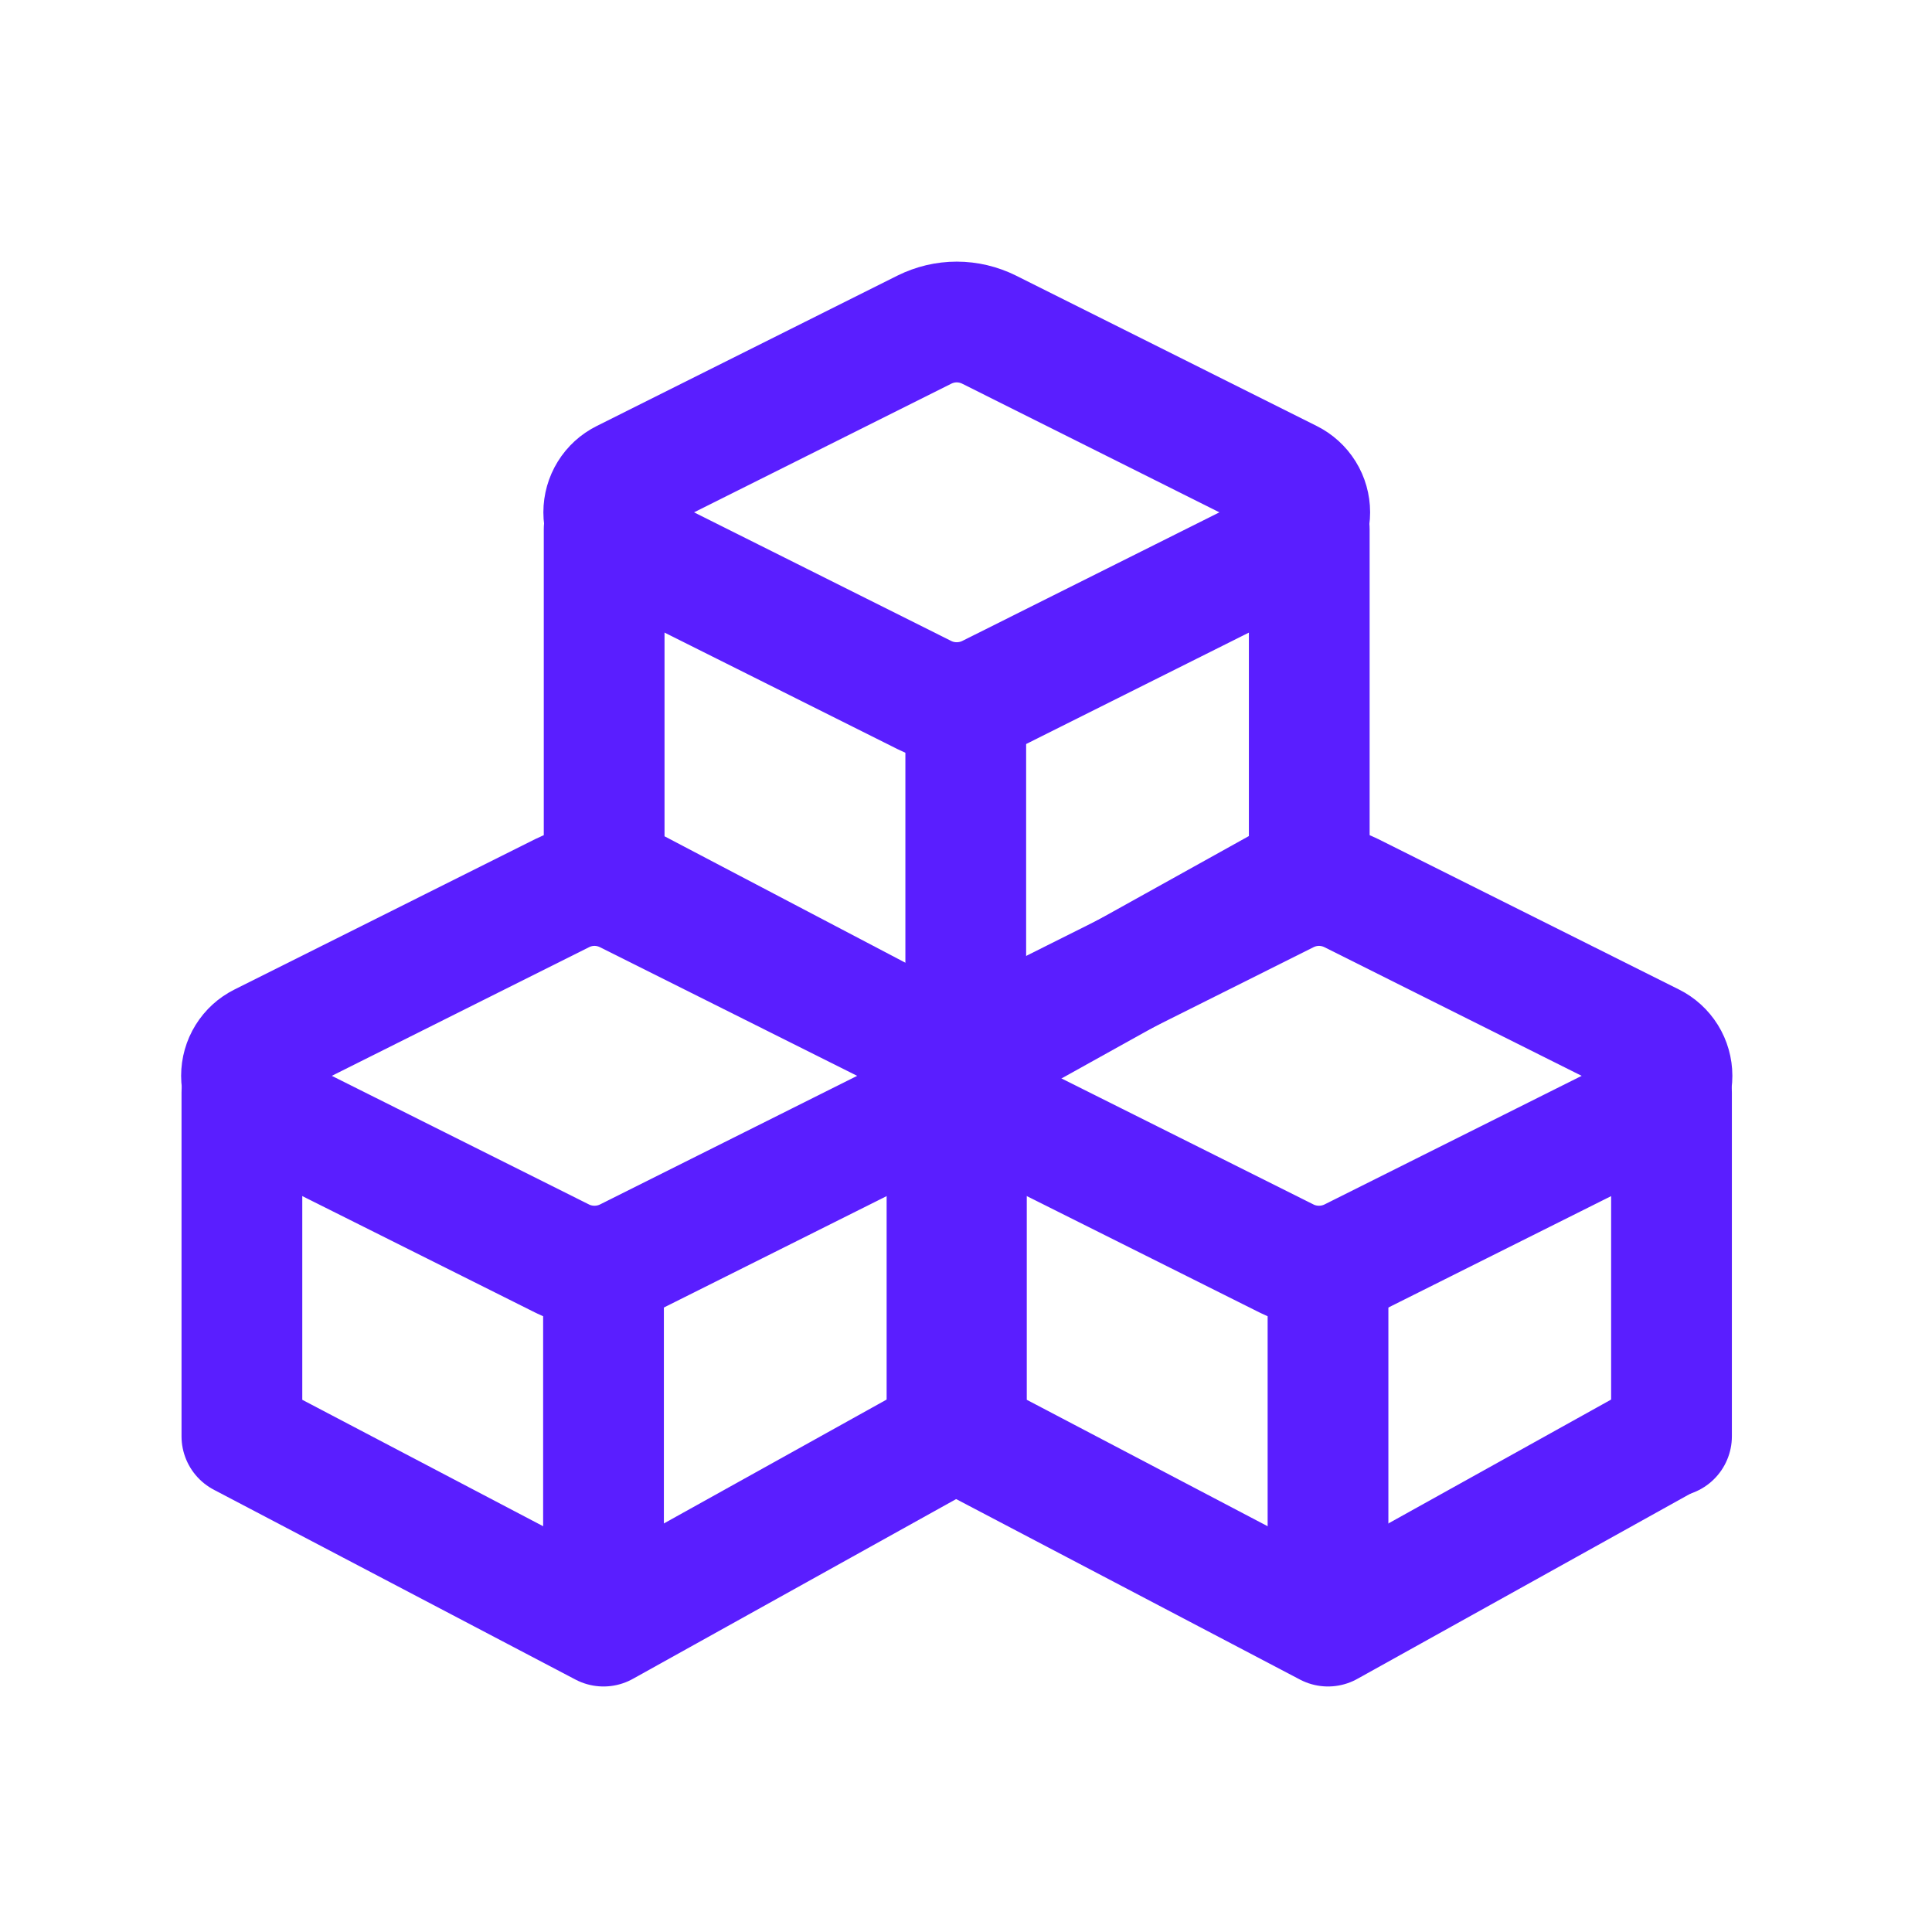
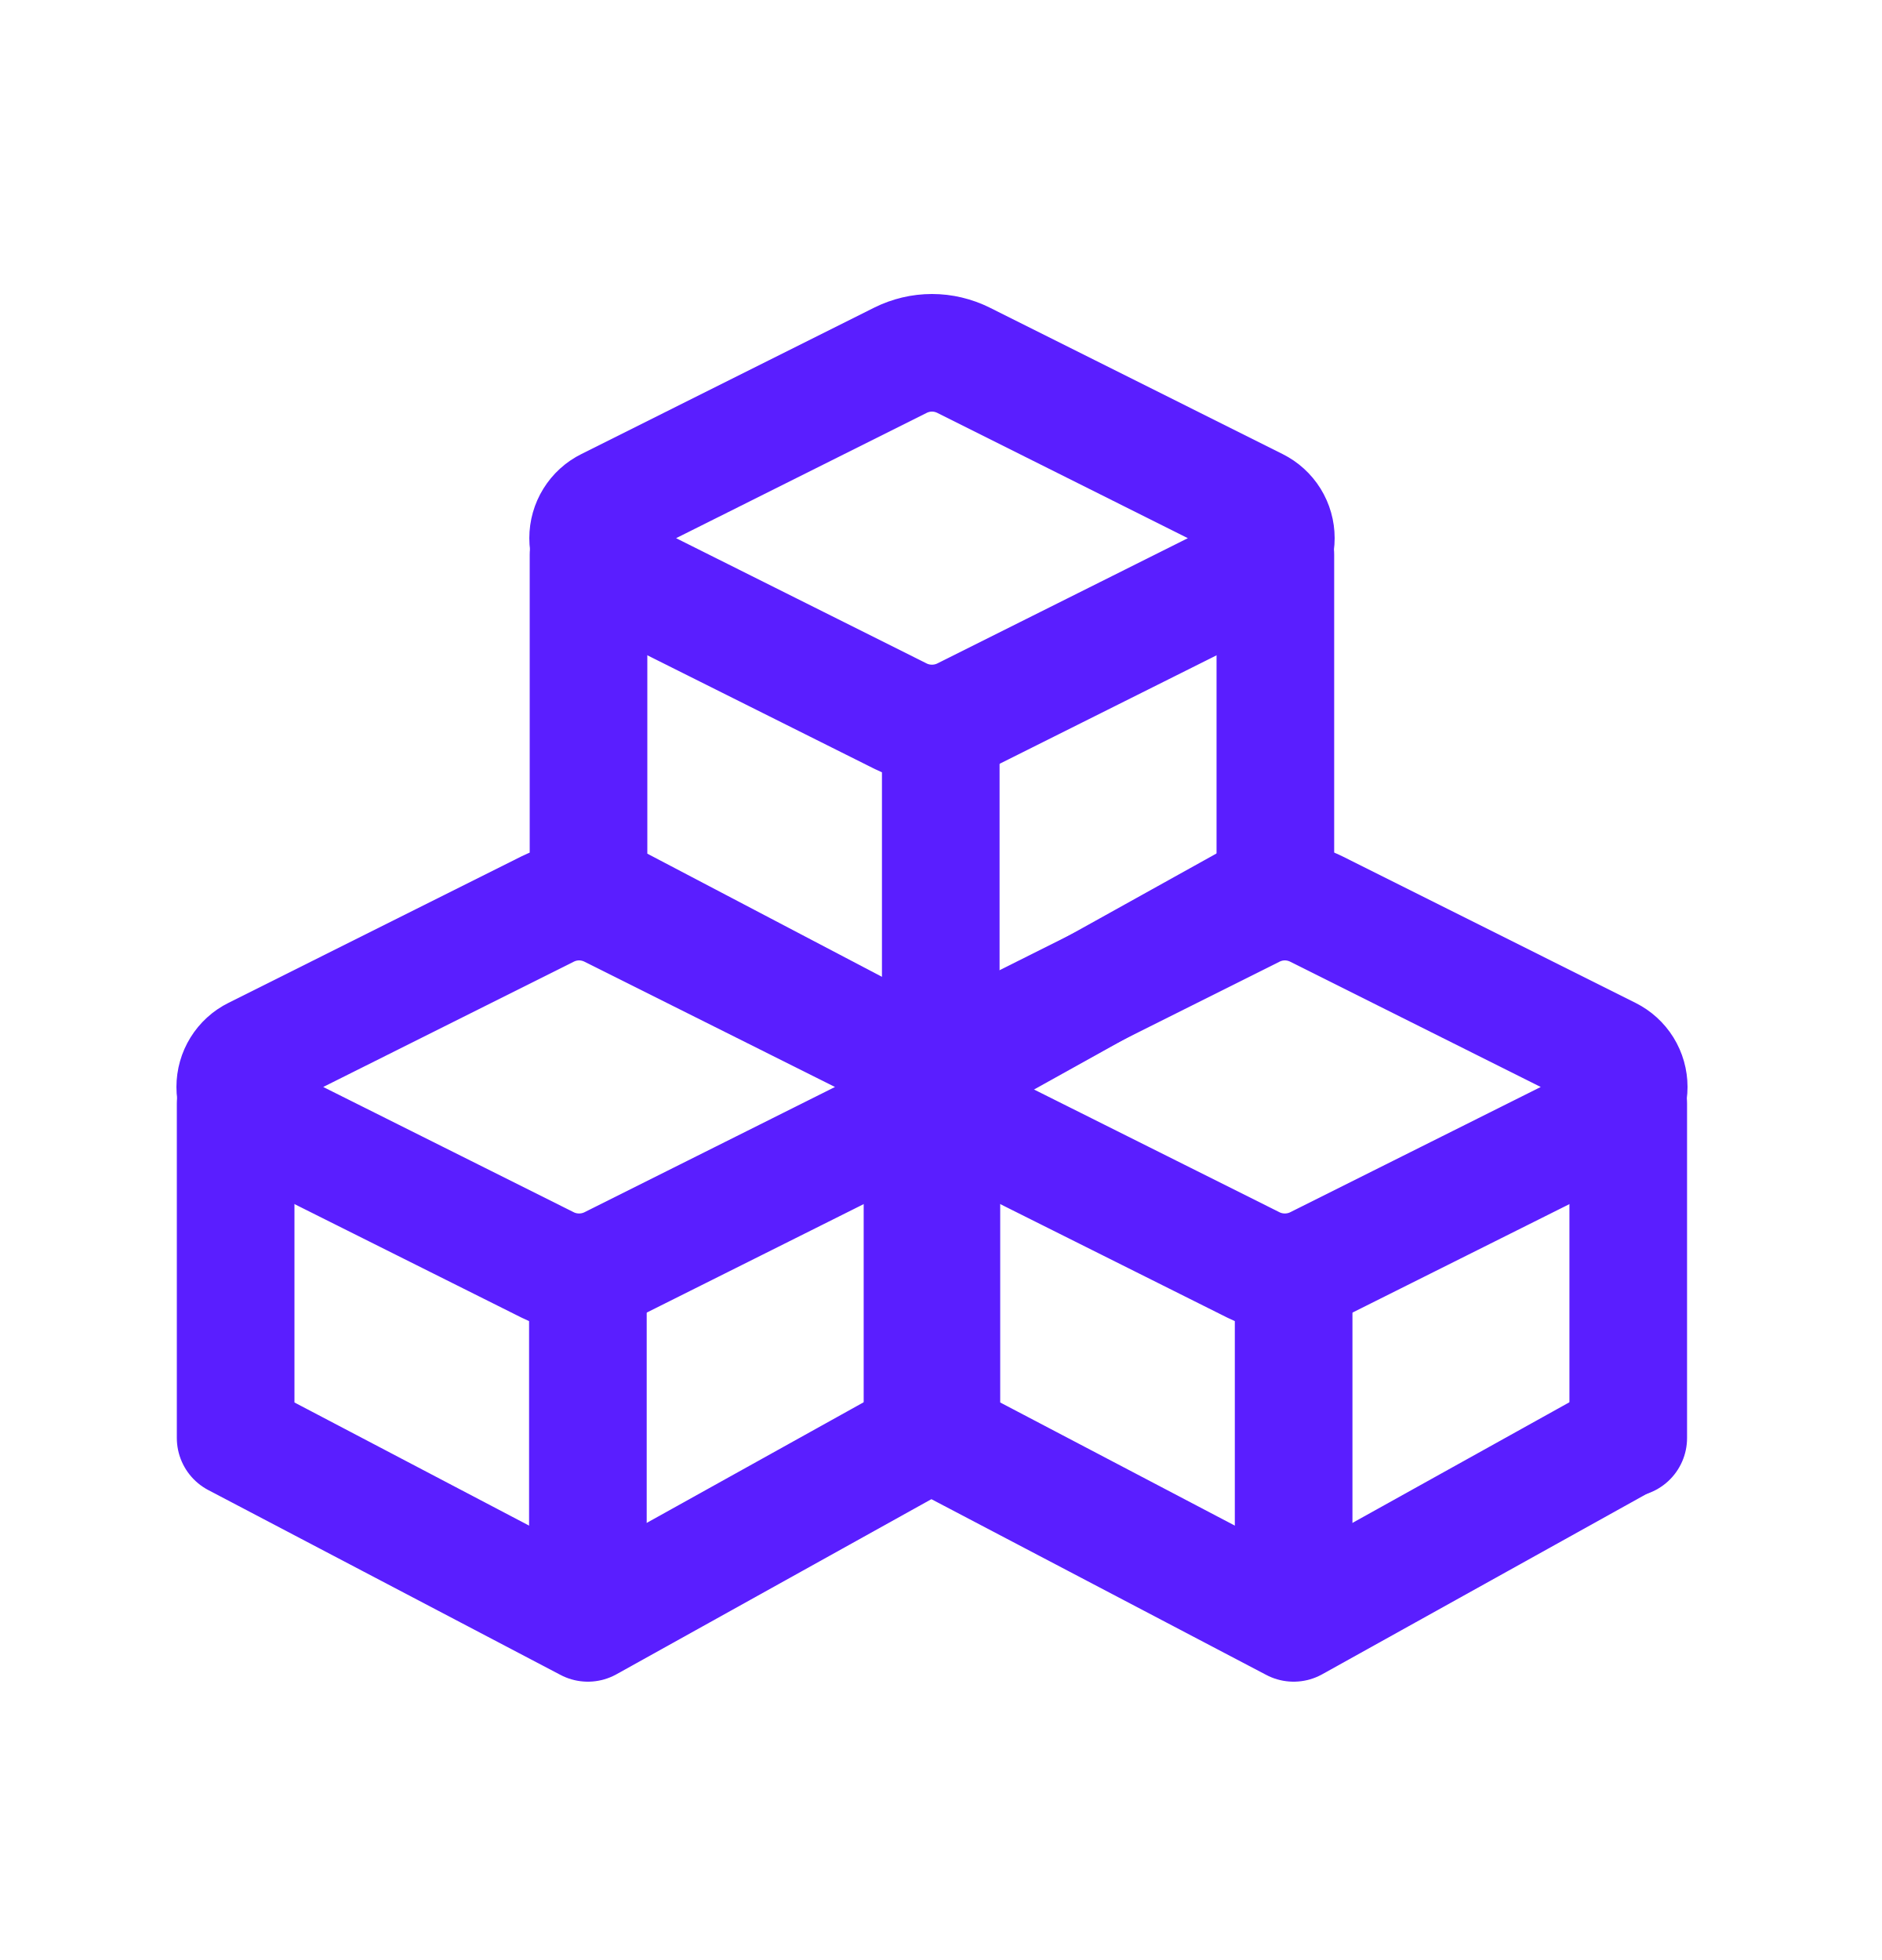
- <svg xmlns="http://www.w3.org/2000/svg" width="24" height="24" viewBox="0 0 24 24" fill="none">
-   <path d="M6.983 15.634L3.248 13.766C3.173 13.728 3.111 13.671 3.067 13.6C3.023 13.529 3 13.447 3 13.364C3 13.281 3.023 13.199 3.067 13.128C3.111 13.057 3.173 13 3.248 12.963L6.983 11.095C7.108 11.033 7.245 11 7.385 11C7.524 11 7.662 11.033 7.787 11.095L11.522 12.963C11.596 13 11.659 13.057 11.703 13.128C11.747 13.199 11.77 13.281 11.77 13.364C11.77 13.448 11.747 13.53 11.703 13.601C11.659 13.671 11.596 13.729 11.522 13.766L7.787 15.634C7.662 15.696 7.524 15.728 7.385 15.728C7.245 15.728 7.107 15.696 6.983 15.634" stroke="#5A1EFF" stroke-width="1.5" stroke-linecap="round" stroke-linejoin="round" />
-   <path d="M7.497 15.893L7.497 19.975" stroke="#5A1EFF" stroke-width="1.5" stroke-linecap="round" stroke-linejoin="round" />
-   <path d="M3.005 13.575L3.005 17.842L7.497 20.2L11.737 17.842" stroke="#5A1EFF" stroke-width="1.5" stroke-linecap="round" stroke-linejoin="round" />
-   <path d="M11.764 13.575L11.764 17.842" stroke="#5A1EFF" stroke-width="1.5" stroke-linecap="round" stroke-linejoin="round" />
-   <path d="M15.983 15.634L12.248 13.766C12.173 13.728 12.111 13.671 12.067 13.6C12.023 13.529 12 13.447 12 13.364C12 13.281 12.023 13.199 12.067 13.128C12.111 13.057 12.173 13 12.248 12.963L15.983 11.095C16.108 11.033 16.245 11 16.385 11C16.524 11 16.662 11.033 16.787 11.095L20.522 12.963C20.596 13 20.659 13.057 20.703 13.128C20.747 13.199 20.77 13.281 20.77 13.364C20.77 13.448 20.747 13.53 20.703 13.601C20.659 13.671 20.596 13.729 20.522 13.766L16.787 15.634C16.662 15.696 16.524 15.728 16.385 15.728C16.245 15.728 16.107 15.696 15.983 15.634" stroke="#5A1EFF" stroke-width="1.5" stroke-linecap="round" stroke-linejoin="round" />
-   <path d="M16.497 15.893L16.497 19.975" stroke="#5A1EFF" stroke-width="1.5" stroke-linecap="round" stroke-linejoin="round" />
-   <path d="M12.005 13.575L12.005 17.842L16.497 20.2L20.737 17.842" stroke="#5A1EFF" stroke-width="1.5" stroke-linecap="round" stroke-linejoin="round" />
-   <path d="M20.764 13.575L20.764 17.842" stroke="#5A1EFF" stroke-width="1.5" stroke-linecap="round" stroke-linejoin="round" />
-   <path d="M11.483 8.634L7.748 6.766C7.673 6.728 7.611 6.671 7.567 6.6C7.523 6.529 7.5 6.447 7.5 6.364C7.5 6.281 7.523 6.199 7.567 6.128C7.611 6.057 7.673 6 7.748 5.963L11.483 4.095C11.608 4.033 11.745 4 11.885 4C12.024 4 12.162 4.033 12.287 4.095L16.022 5.963C16.096 6 16.159 6.057 16.203 6.128C16.247 6.199 16.27 6.281 16.27 6.364C16.27 6.448 16.247 6.53 16.203 6.601C16.159 6.671 16.096 6.729 16.022 6.766L12.287 8.634C12.162 8.696 12.024 8.728 11.885 8.728C11.745 8.728 11.607 8.696 11.483 8.634" stroke="#5A1EFF" stroke-width="1.5" stroke-linecap="round" stroke-linejoin="round" />
-   <path d="M11.997 8.892L11.997 12.975" stroke="#5A1EFF" stroke-width="1.5" stroke-linecap="round" stroke-linejoin="round" />
-   <path d="M7.505 6.575L7.505 10.842L11.997 13.2L16.237 10.842" stroke="#5A1EFF" stroke-width="1.5" stroke-linecap="round" stroke-linejoin="round" />
-   <path d="M16.264 6.575L16.264 10.842" stroke="#5A1EFF" stroke-width="1.5" stroke-linecap="round" stroke-linejoin="round" />
+ <svg xmlns="http://www.w3.org/2000/svg" width="24" height="25" viewBox="0 0 24 25" fill="none">
+   <path d="M6.983 16.134L3.248 14.266C3.173 14.228 3.111 14.171 3.067 14.1C3.023 14.029 3 13.947 3 13.864C3 13.781 3.023 13.699 3.067 13.628C3.111 13.557 3.173 13.5 3.248 13.463L6.983 11.595C7.108 11.533 7.245 11.5 7.385 11.5C7.524 11.5 7.662 11.533 7.787 11.595L11.522 13.463C11.596 13.5 11.659 13.557 11.703 13.628C11.747 13.699 11.77 13.781 11.77 13.864C11.77 13.948 11.747 14.03 11.703 14.101C11.659 14.171 11.596 14.229 11.522 14.266L7.787 16.134C7.662 16.196 7.524 16.228 7.385 16.228C7.245 16.228 7.107 16.196 6.983 16.134" stroke="#5A1EFF" stroke-width="1.5" stroke-linecap="round" stroke-linejoin="round" />
+   <path d="M7.497 16.392L7.497 20.475" stroke="#5A1EFF" stroke-width="1.5" stroke-linecap="round" stroke-linejoin="round" />
+   <path d="M3.005 14.075L3.005 18.342L7.497 20.7L11.737 18.342" stroke="#5A1EFF" stroke-width="1.5" stroke-linecap="round" stroke-linejoin="round" />
+   <path d="M11.764 14.075L11.764 18.342" stroke="#5A1EFF" stroke-width="1.5" stroke-linecap="round" stroke-linejoin="round" />
+   <path d="M15.983 16.134L12.248 14.266C12.173 14.228 12.111 14.171 12.067 14.1C12.023 14.029 12 13.947 12 13.864C12 13.781 12.023 13.699 12.067 13.628C12.111 13.557 12.173 13.5 12.248 13.463L15.983 11.595C16.108 11.533 16.245 11.5 16.385 11.5C16.524 11.5 16.662 11.533 16.787 11.595L20.522 13.463C20.596 13.5 20.659 13.557 20.703 13.628C20.747 13.699 20.77 13.781 20.77 13.864C20.77 13.948 20.747 14.03 20.703 14.101C20.659 14.171 20.596 14.229 20.522 14.266L16.787 16.134C16.662 16.196 16.524 16.228 16.385 16.228C16.245 16.228 16.107 16.196 15.983 16.134" stroke="#5A1EFF" stroke-width="1.5" stroke-linecap="round" stroke-linejoin="round" />
+   <path d="M16.497 16.392L16.497 20.475" stroke="#5A1EFF" stroke-width="1.5" stroke-linecap="round" stroke-linejoin="round" />
+   <path d="M12.005 14.075L12.005 18.342L16.497 20.7L20.737 18.342" stroke="#5A1EFF" stroke-width="1.5" stroke-linecap="round" stroke-linejoin="round" />
+   <path d="M20.764 14.075L20.764 18.342" stroke="#5A1EFF" stroke-width="1.5" stroke-linecap="round" stroke-linejoin="round" />
+   <path d="M11.483 9.134L7.748 7.266C7.673 7.228 7.611 7.171 7.567 7.1C7.523 7.029 7.5 6.947 7.5 6.864C7.5 6.781 7.523 6.699 7.567 6.628C7.611 6.557 7.673 6.5 7.748 6.463L11.483 4.595C11.608 4.533 11.745 4.5 11.885 4.5C12.024 4.5 12.162 4.533 12.287 4.595L16.022 6.463C16.096 6.5 16.159 6.557 16.203 6.628C16.247 6.699 16.27 6.781 16.27 6.864C16.27 6.948 16.247 7.03 16.203 7.101C16.159 7.171 16.096 7.229 16.022 7.266L12.287 9.134C12.162 9.196 12.024 9.228 11.885 9.228C11.745 9.228 11.607 9.196 11.483 9.134" stroke="#5A1EFF" stroke-width="1.5" stroke-linecap="round" stroke-linejoin="round" />
+   <path d="M11.997 9.392L11.997 13.475" stroke="#5A1EFF" stroke-width="1.5" stroke-linecap="round" stroke-linejoin="round" />
+   <path d="M7.505 7.075L7.505 11.342L11.997 13.7L16.237 11.342" stroke="#5A1EFF" stroke-width="1.5" stroke-linecap="round" stroke-linejoin="round" />
+   <path d="M16.264 7.075L16.264 11.342" stroke="#5A1EFF" stroke-width="1.5" stroke-linecap="round" stroke-linejoin="round" />
</svg>
